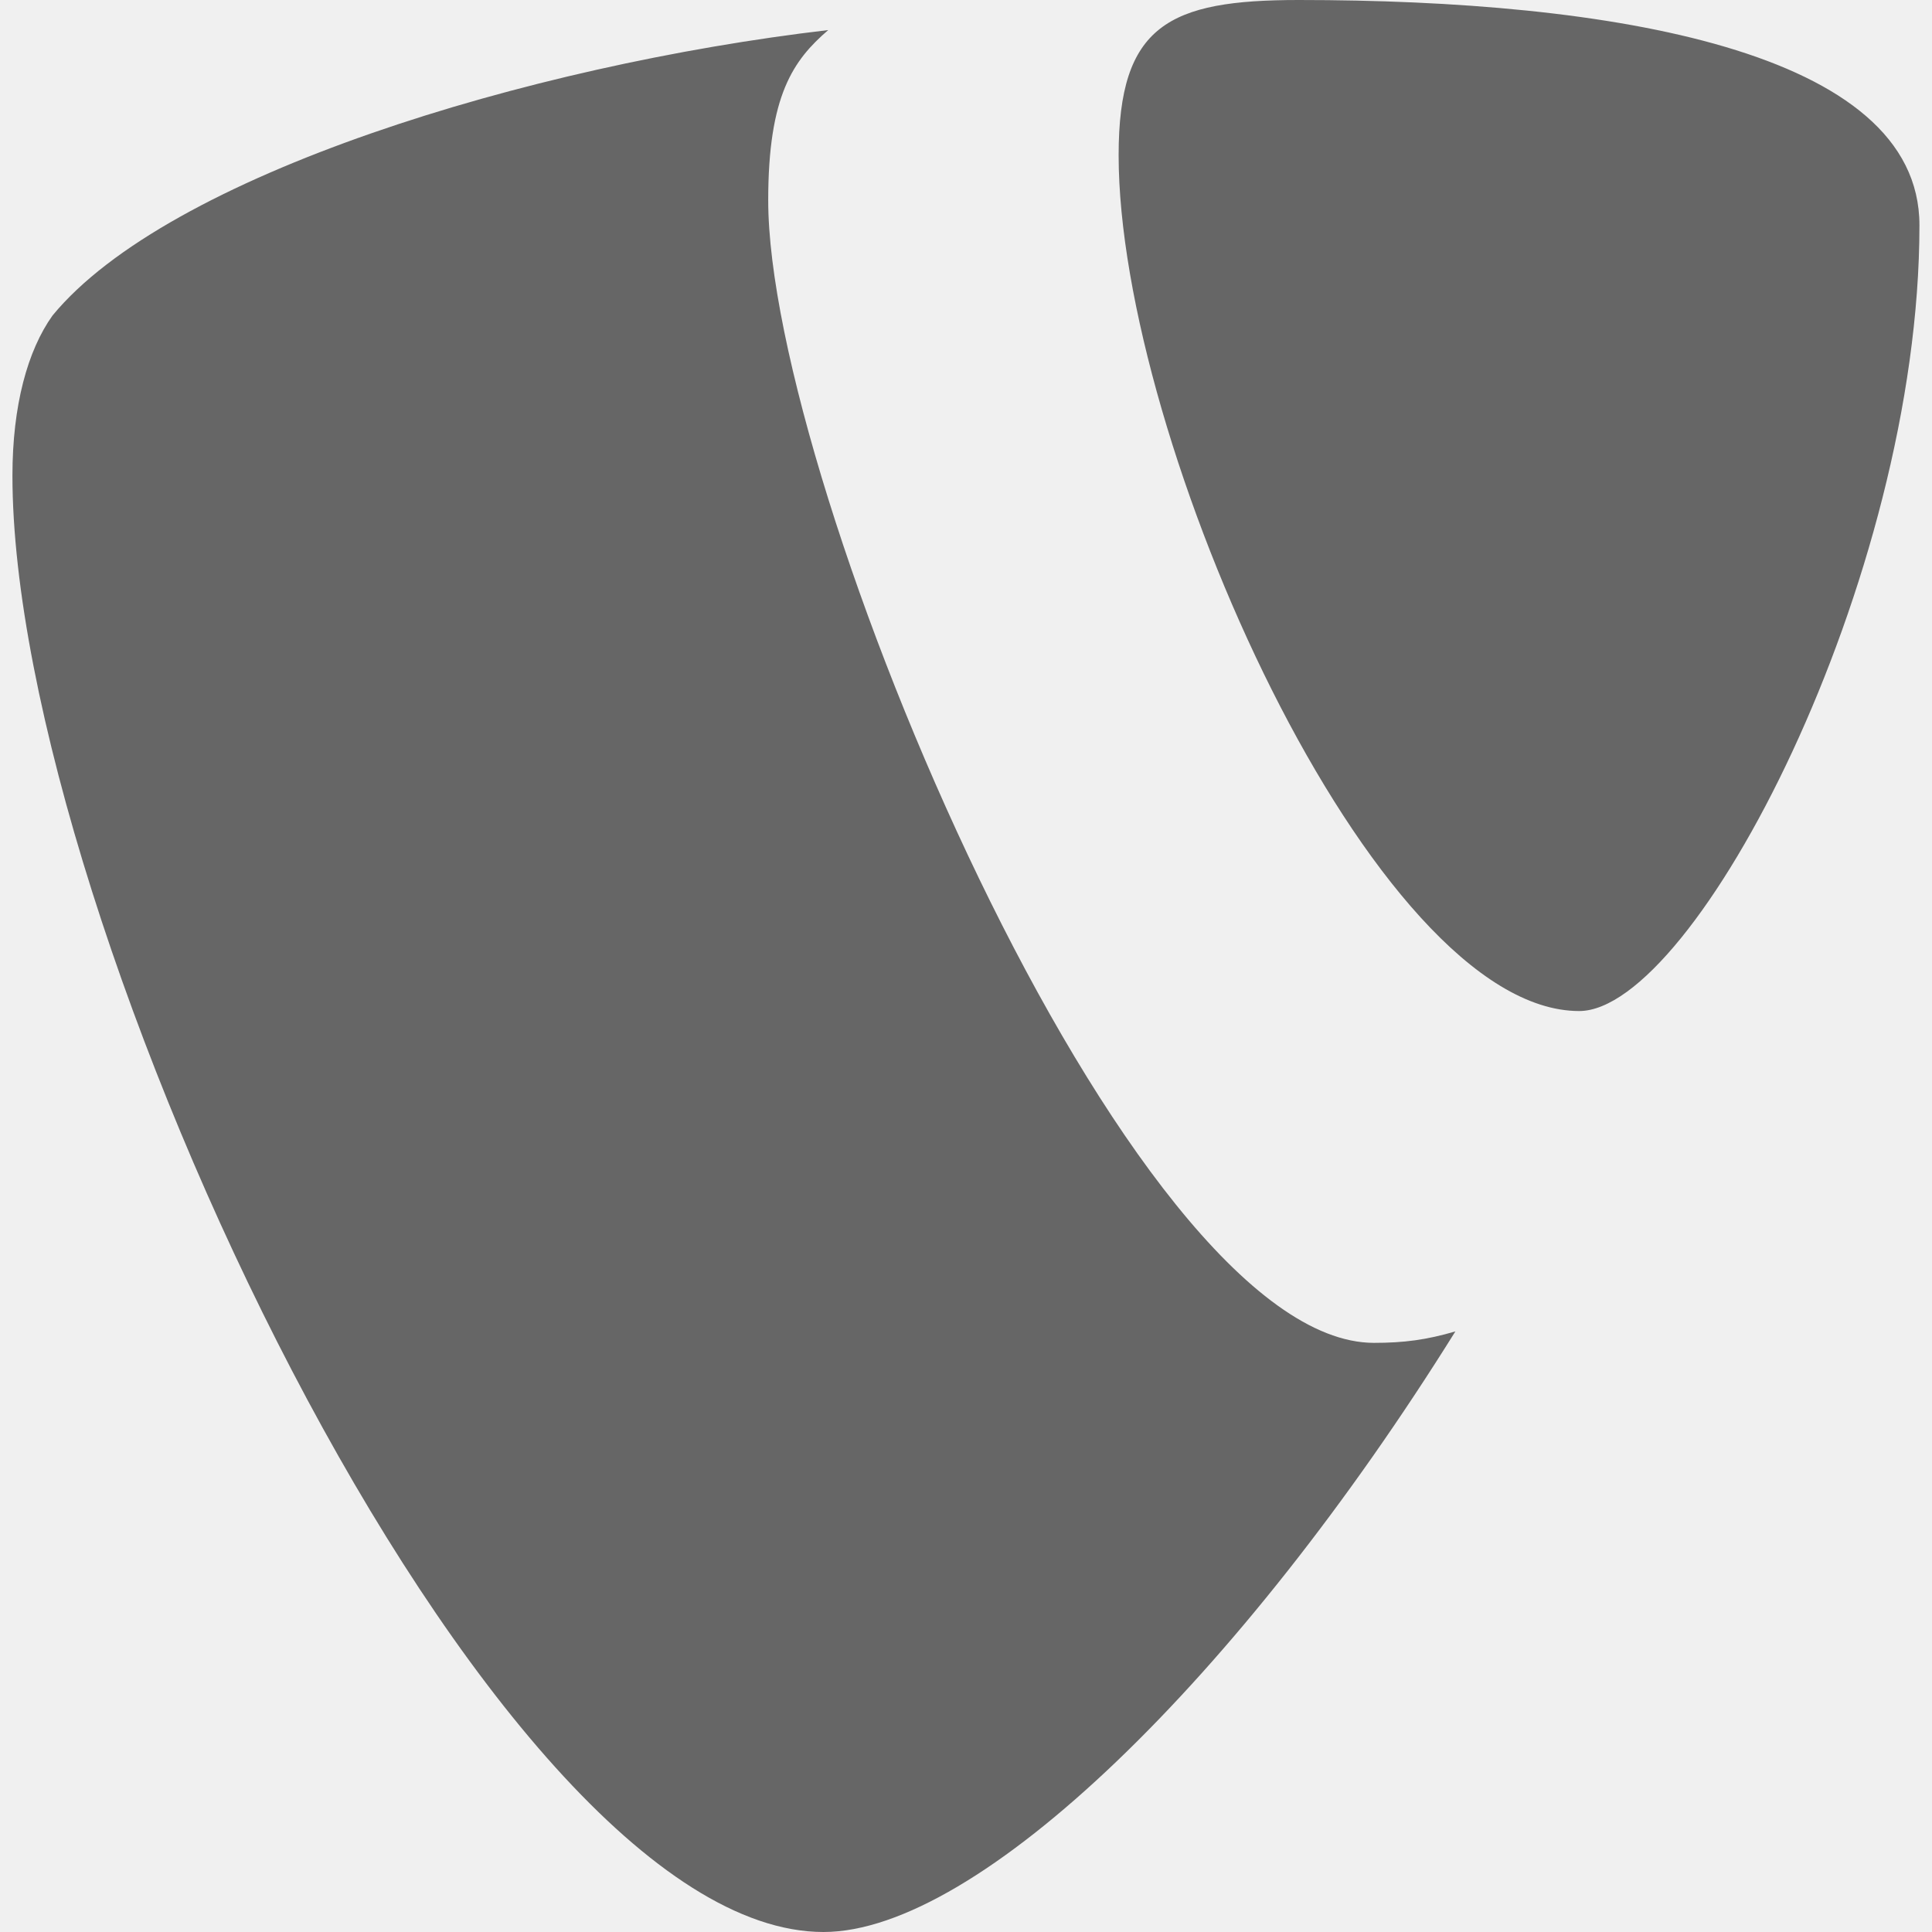
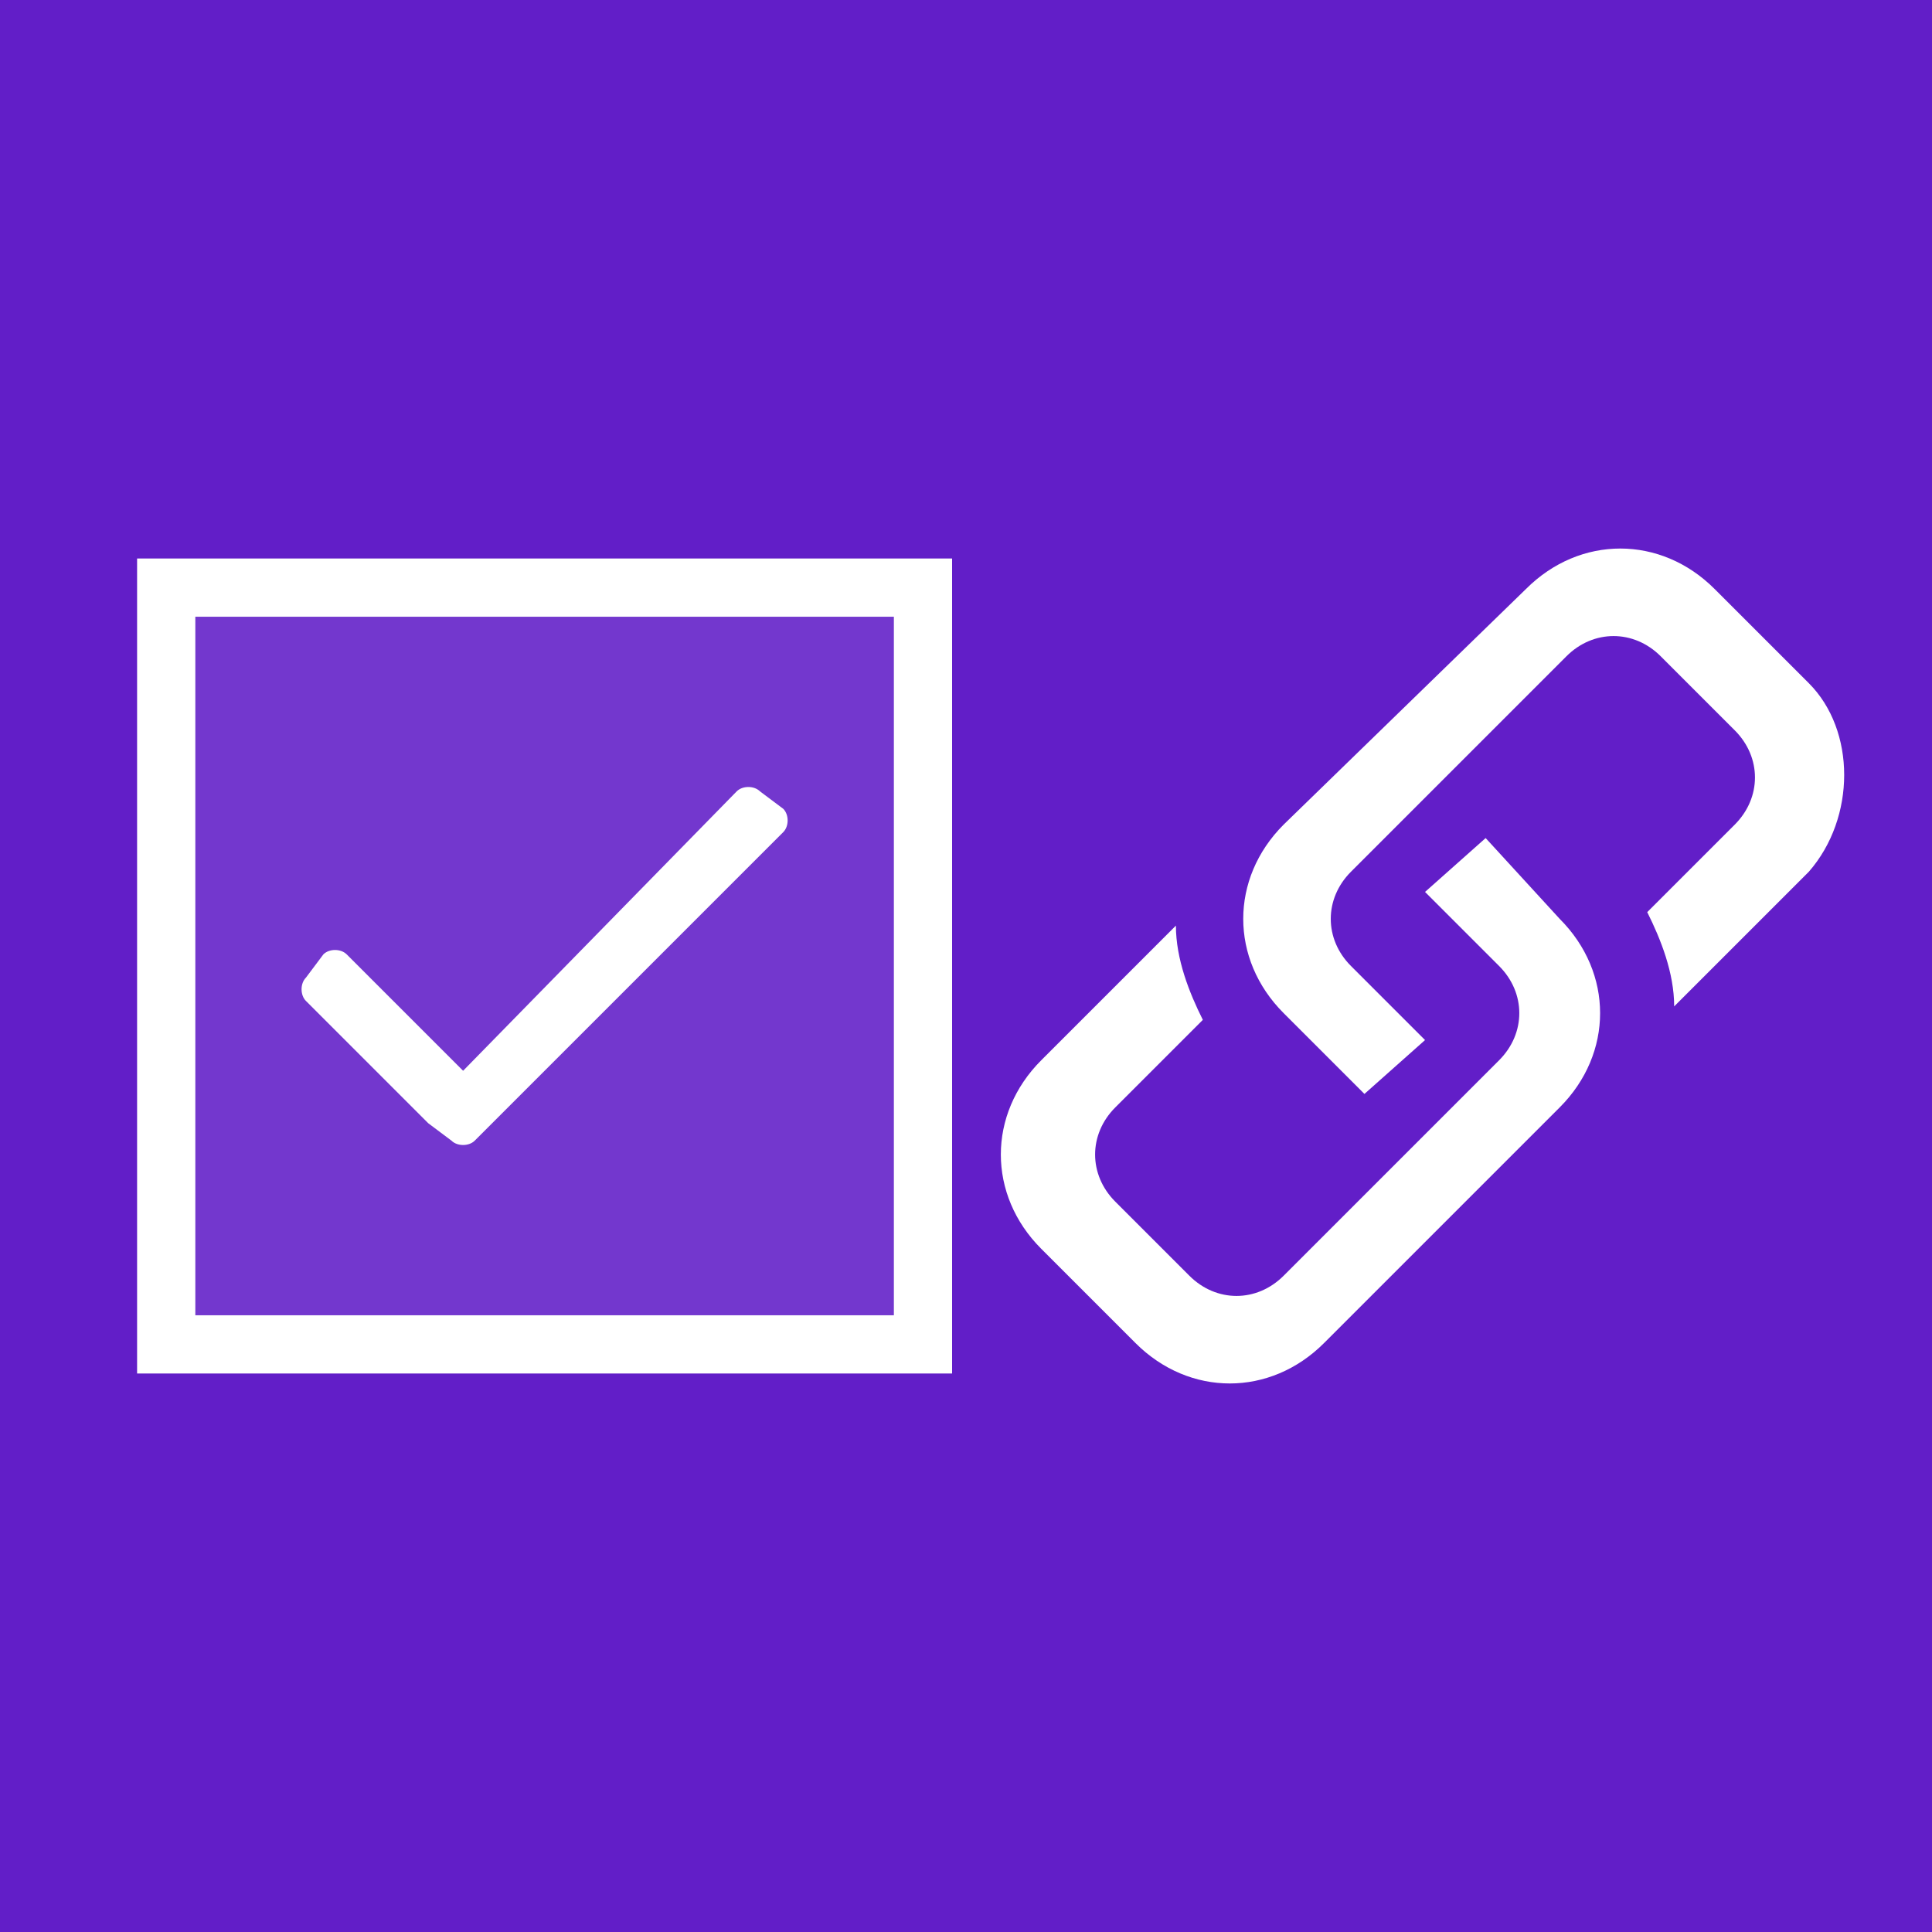
- <svg xmlns="http://www.w3.org/2000/svg" viewBox="0 0 16 16">
-   <path fill="#666" d="M12.053 11.026c-.238.07-.427.095-.674.095-2.033 0-5.017-7.1-5.017-9.462 0-.87.207-1.16.497-1.41C4.373.54 1.39 1.452.435 2.613c-.207.29-.332.746-.332 1.326C.103 7.628 4.04 16 6.82 16c1.283 0 3.45-2.114 5.233-4.974M10.756 0c2.57 0 5.14.415 5.14 1.865 0 2.943-1.865 6.508-2.818 6.508-1.7 0-3.814-4.725-3.814-7.088C9.264.207 9.68 0 10.756 0" />
+ <svg xmlns="http://www.w3.org/2000/svg" viewBox="0 0 64 64">
+   <defs />
+   <path d="M0 0h64v64H0z" style="fill: rgb(98, 30, 200);" />
+   <g transform="matrix(1.928359, 0, 0, 1.928359, -117.3418, -29.70749)" style="">
+     <path fill="#FFF" d="M 63.206 25 L 77.206 25 L 77.206 39 L 63.206 39 L 63.206 25 Z" style="fill-opacity: 0.11;" />
+     <path d="M 63.206 25 L 63.206 39 L 77.206 39 L 77.206 25 L 63.206 25 Z M 76.206 38 L 64.206 38 L 64.206 26 L 76.206 26 L 76.206 38 Z" style="fill: rgb(255, 255, 255);" />
+     <path d="M 74.306 29.3 L 73.906 29 C 73.806 28.9 73.606 28.9 73.506 29 L 68.806 33.8 L 66.806 31.8 C 66.706 31.7 66.506 31.7 66.406 31.8 L 66.106 32.2 C 66.006 32.3 66.006 32.5 66.106 32.6 L 68.206 34.7 L 68.606 35 C 68.706 35.1 68.906 35.1 69.006 35 L 69.406 34.6 L 74.306 29.7 C 74.406 29.6 74.406 29.4 74.306 29.3 L 74.306 29.3 Z" style="fill: rgb(255, 255, 255);" />
+   </g>
+   <g class="icon-color" transform="matrix(2.230482, 0, 0, 2.230482, 29.36231, 14.15614)" style="">
+     <path d="m13.7 3.8-1.4-1.4c-.8-.8-2-.8-2.8 0L5.9 5.9c-.8.8-.8 2 0 2.8l1.2 1.2.9-.8L6.9 8c-.4-.4-.4-1 0-1.4l3.2-3.2c.4-.4 1-.4 1.4 0l1.1 1.1c.4.4.4 1 0 1.4l-1.3 1.3c.2.4.4.9.4 1.4l2-2c.7-.8.7-2.1 0-2.8z" style="fill: rgb(255, 255, 255);" />
+     <path d="m8.9 6.1-.9.8L9.1 8c.4.4.4 1 0 1.4l-3.2 3.2c-.4.4-1 .4-1.4 0l-1.1-1.1c-.4-.4-.4-1 0-1.4l1.3-1.3c-.2-.4-.4-.9-.4-1.4l-2 2c-.8.8-.8 2 0 2.8l1.4 1.4c.8.8 2 .8 2.8 0l3.5-3.5c.8-.8.8-2 0-2.8L8.9 6.1z" style="fill: rgb(255, 255, 255);" />
+   </g>
</svg>
